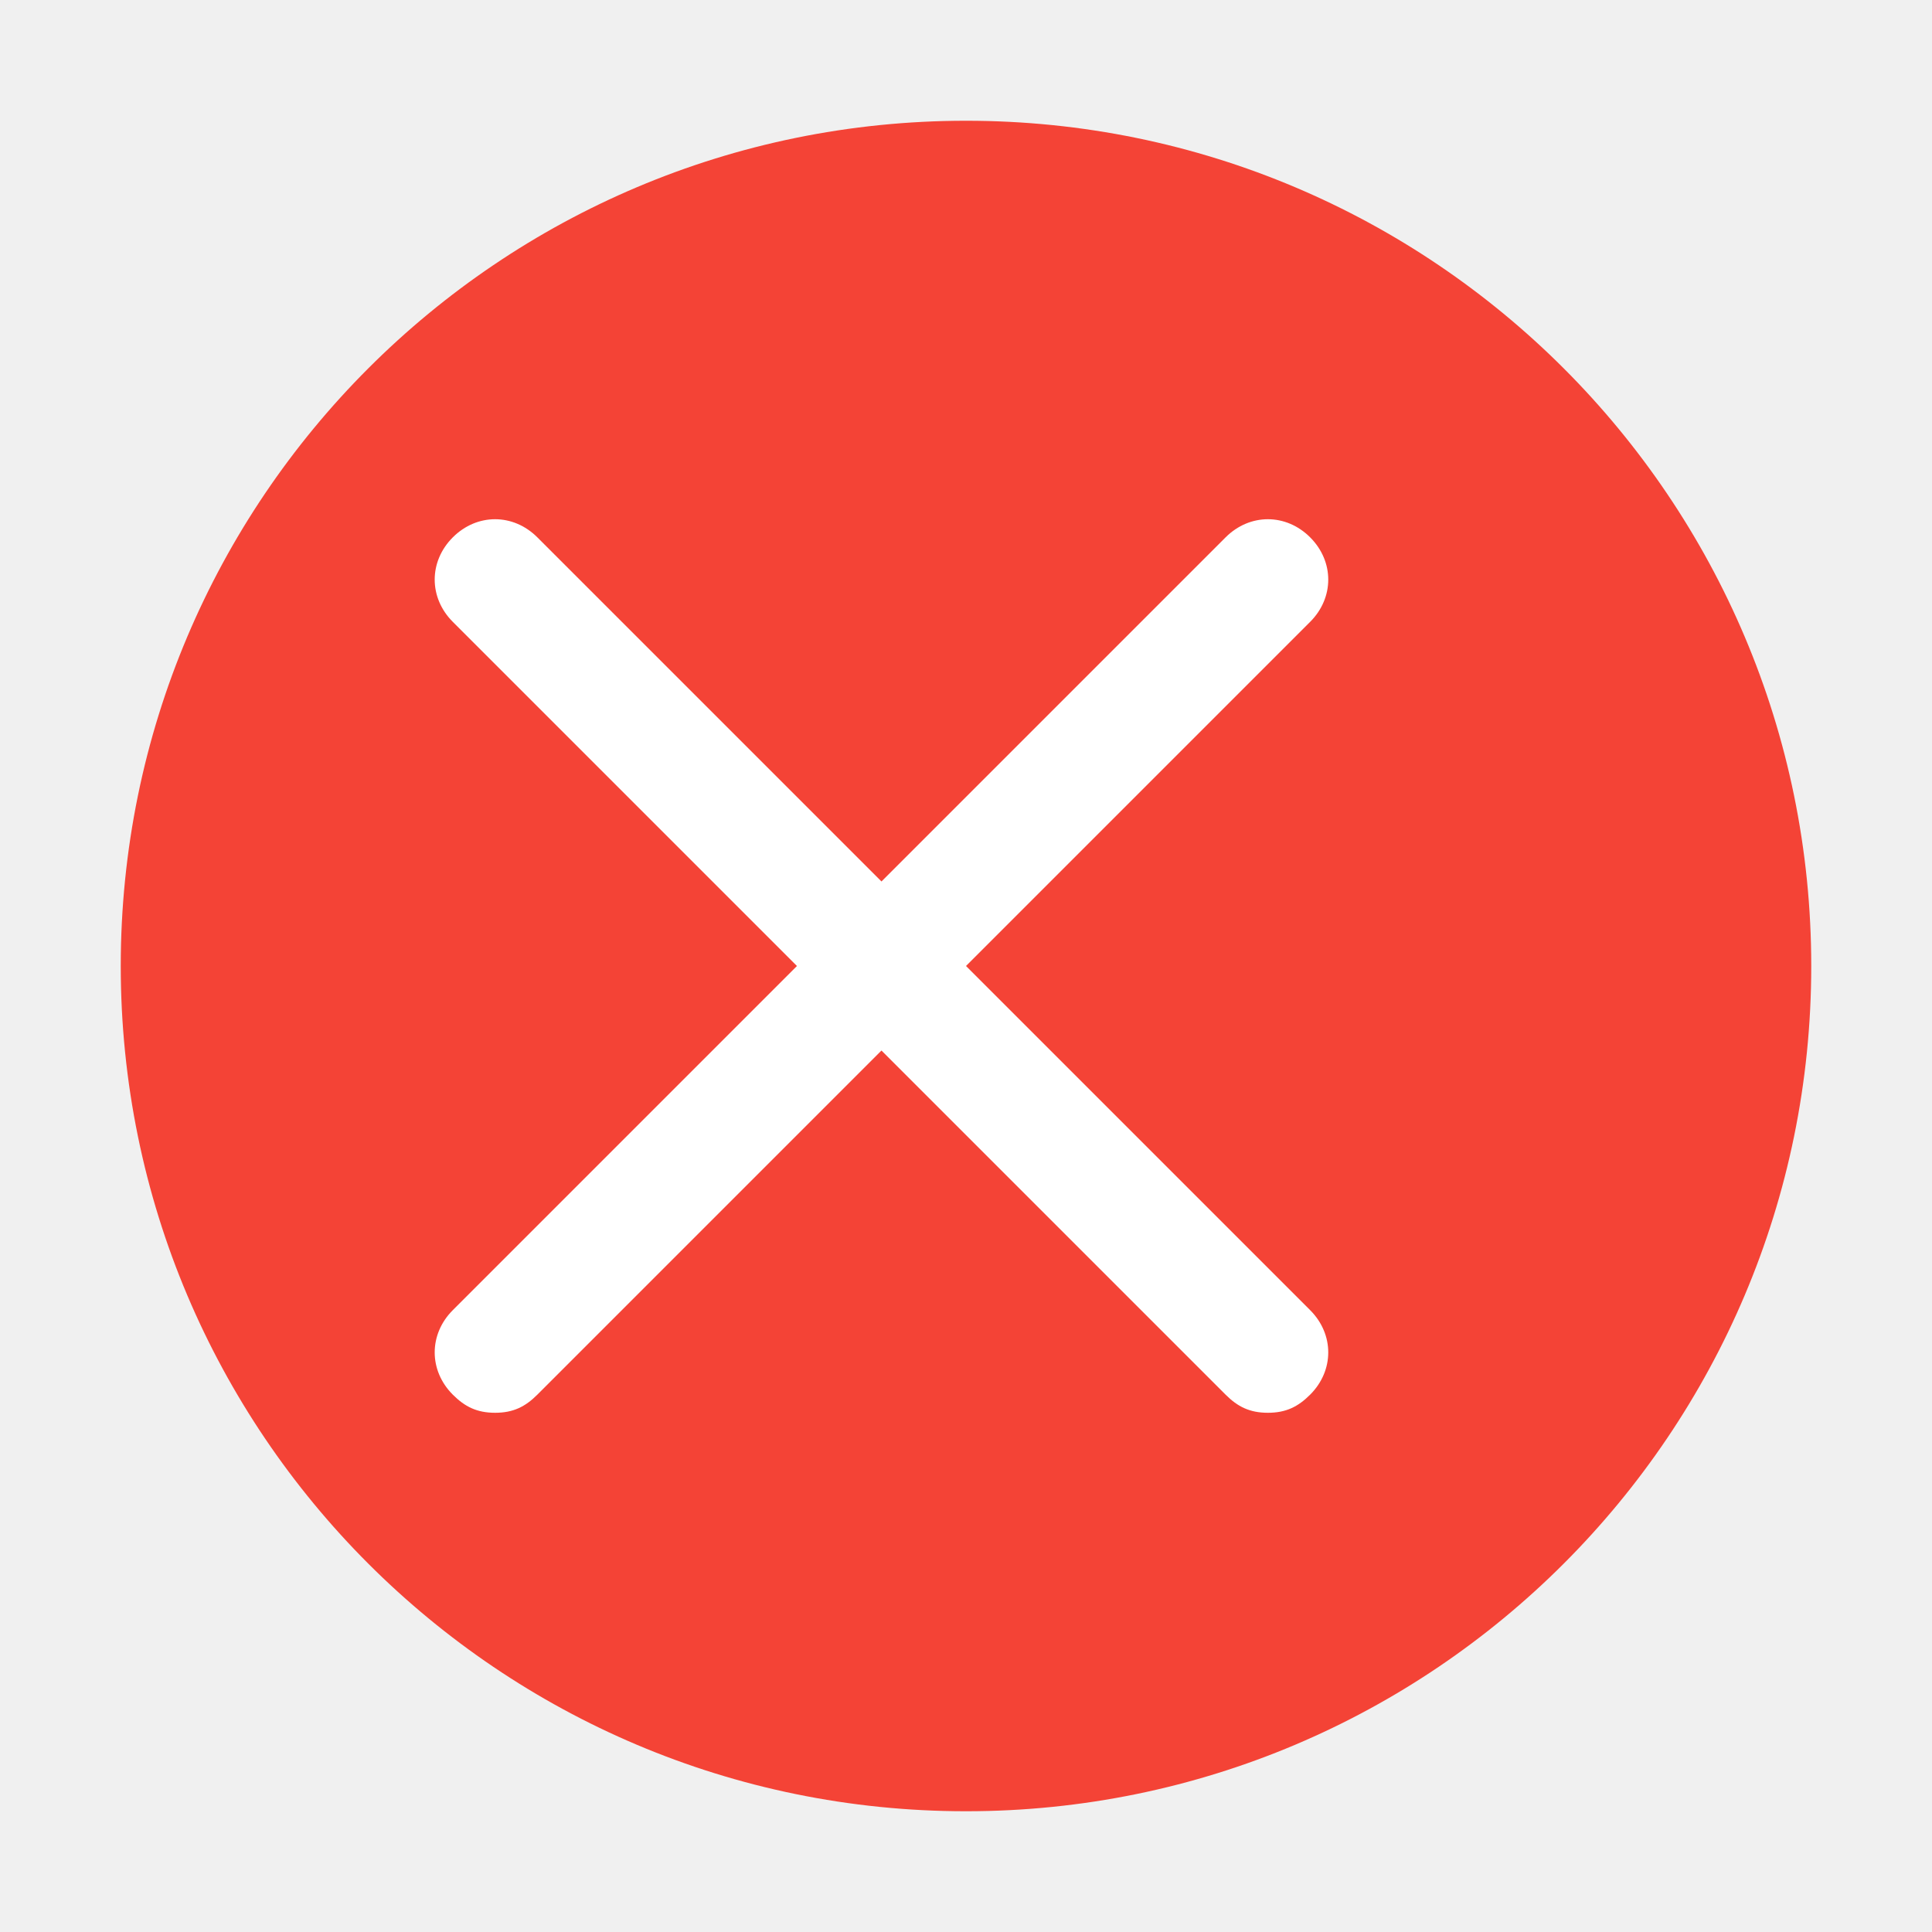
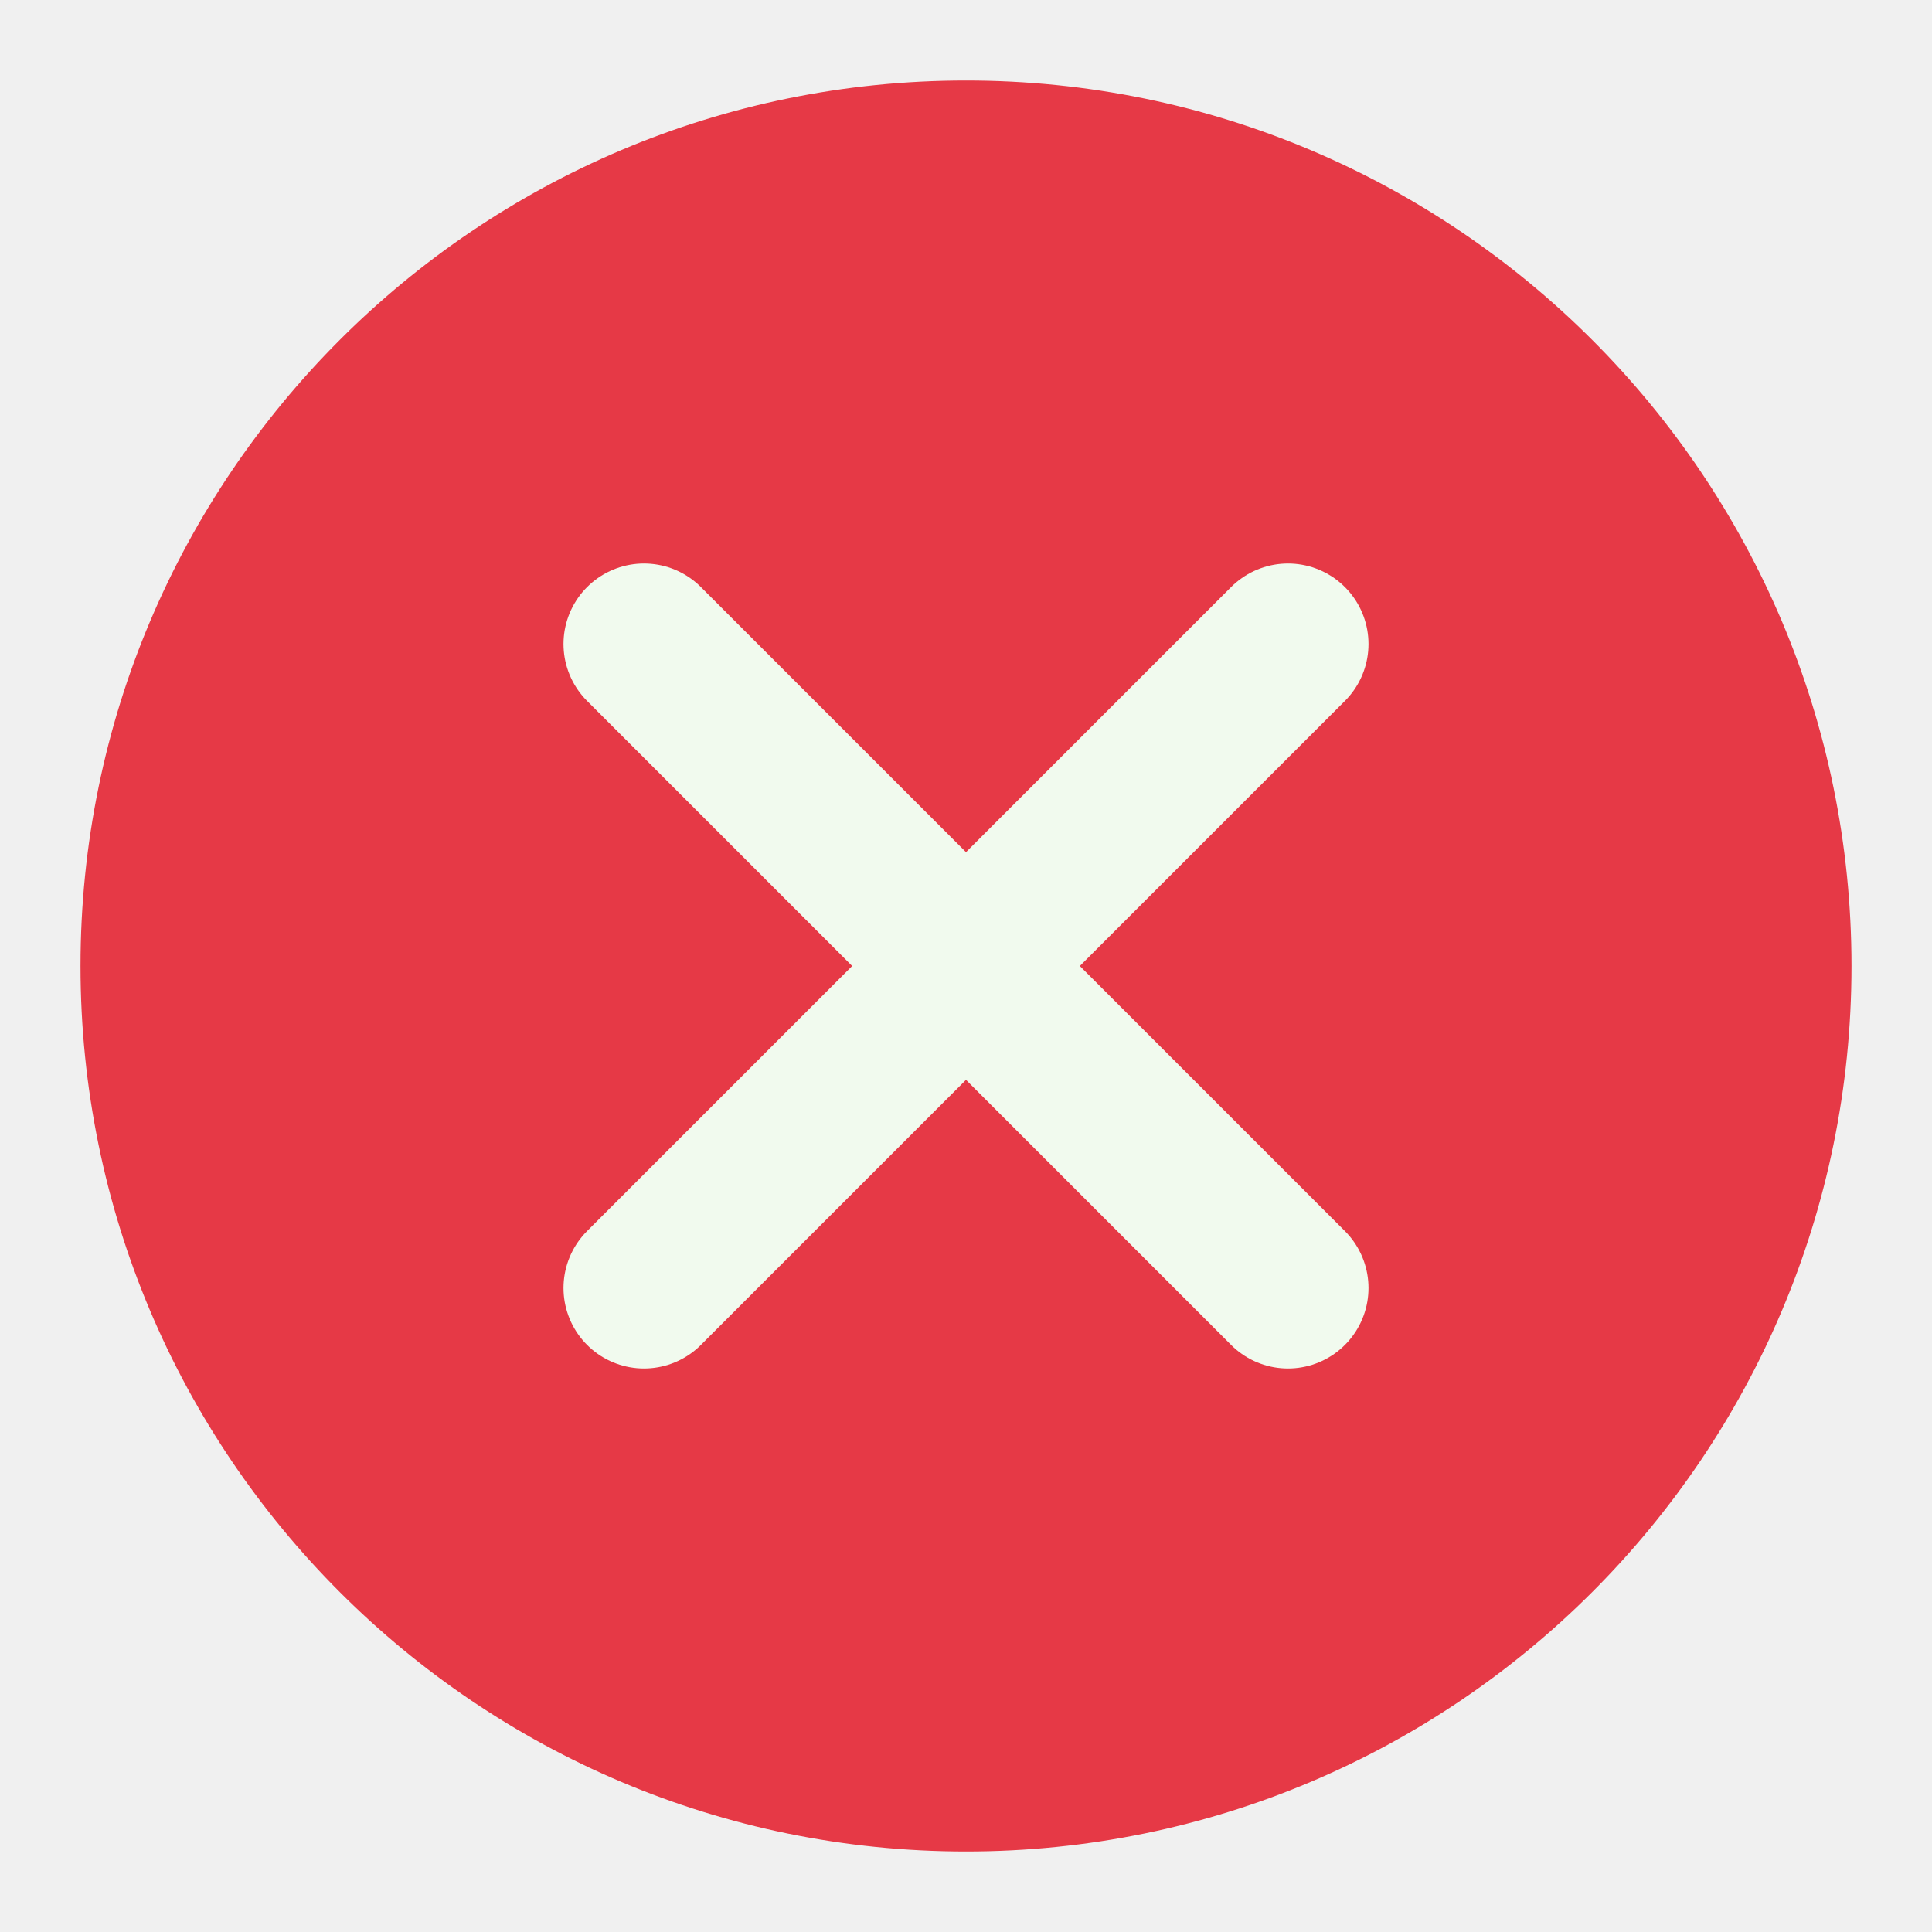
- <svg xmlns="http://www.w3.org/2000/svg" width="32" height="32" viewBox="0 0 32 32">
-   <circle cx="16" cy="16" r="14" fill="#f44336" />
-   <path d="M21.7,10.3 L16,16 L21.7,21.7 L21.7,21.7 C22.1,22.1 22.1,22.7 21.7,23.1 C21.5,23.3 21.3,23.4 21,23.4 C20.7,23.4 20.5,23.3 20.3,23.1 L14.6,17.4 L8.9,23.1 C8.7,23.3 8.5,23.4 8.2,23.4 C7.9,23.4 7.7,23.3 7.5,23.1 C7.1,22.7 7.1,22.1 7.5,21.7 L13.2,16 L7.5,10.3 C7.1,9.9 7.1,9.3 7.5,8.9 C7.9,8.5 8.5,8.5 8.9,8.9 L14.6,14.6 L20.3,8.9 C20.7,8.5 21.3,8.5 21.7,8.9 C22.1,9.3 22.1,9.9 21.7,10.3 Z" fill="white" />
+ <svg xmlns="http://www.w3.org/2000/svg" width="48" height="48" viewBox="0 0 48 48">
+   <circle cx="24" cy="24" r="22" fill="#e63946" />
+   <line x1="16" y1="16" x2="32" y2="32" stroke="#f1faee" stroke-width="4" stroke-linecap="round" />
+   <line x1="32" y1="16" x2="16" y2="32" stroke="#f1faee" stroke-width="4" stroke-linecap="round" />
</svg>
